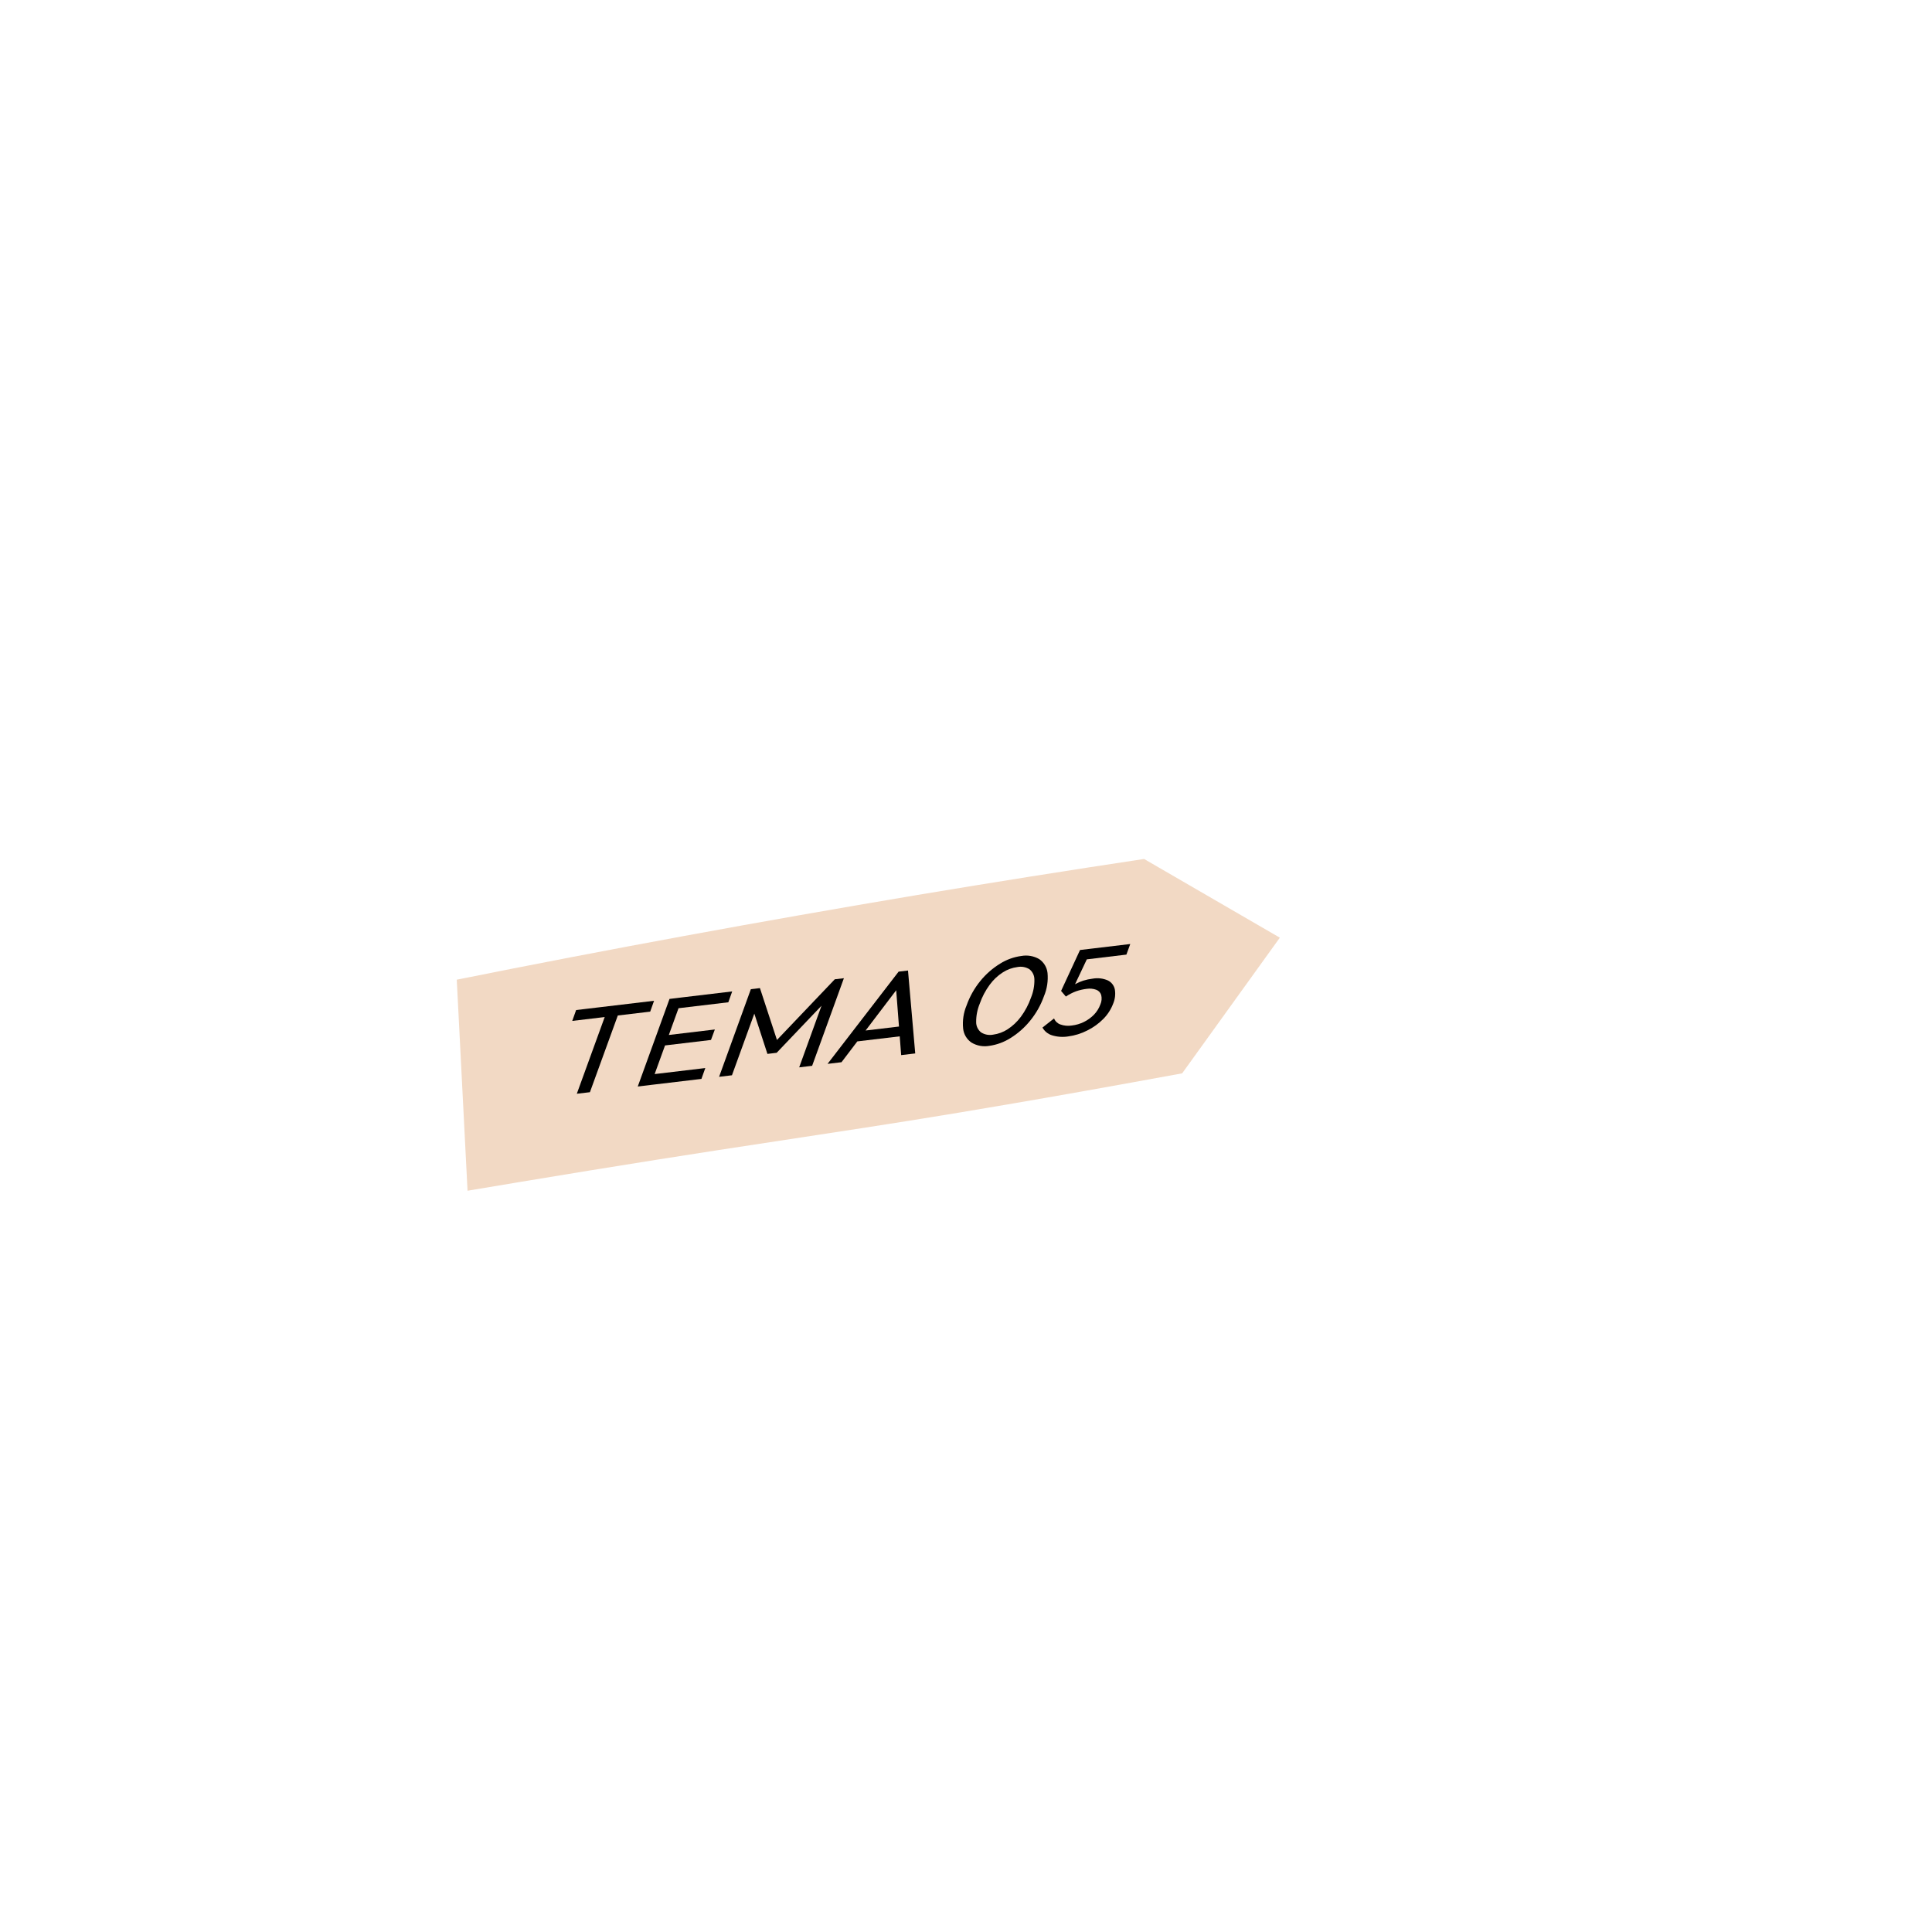
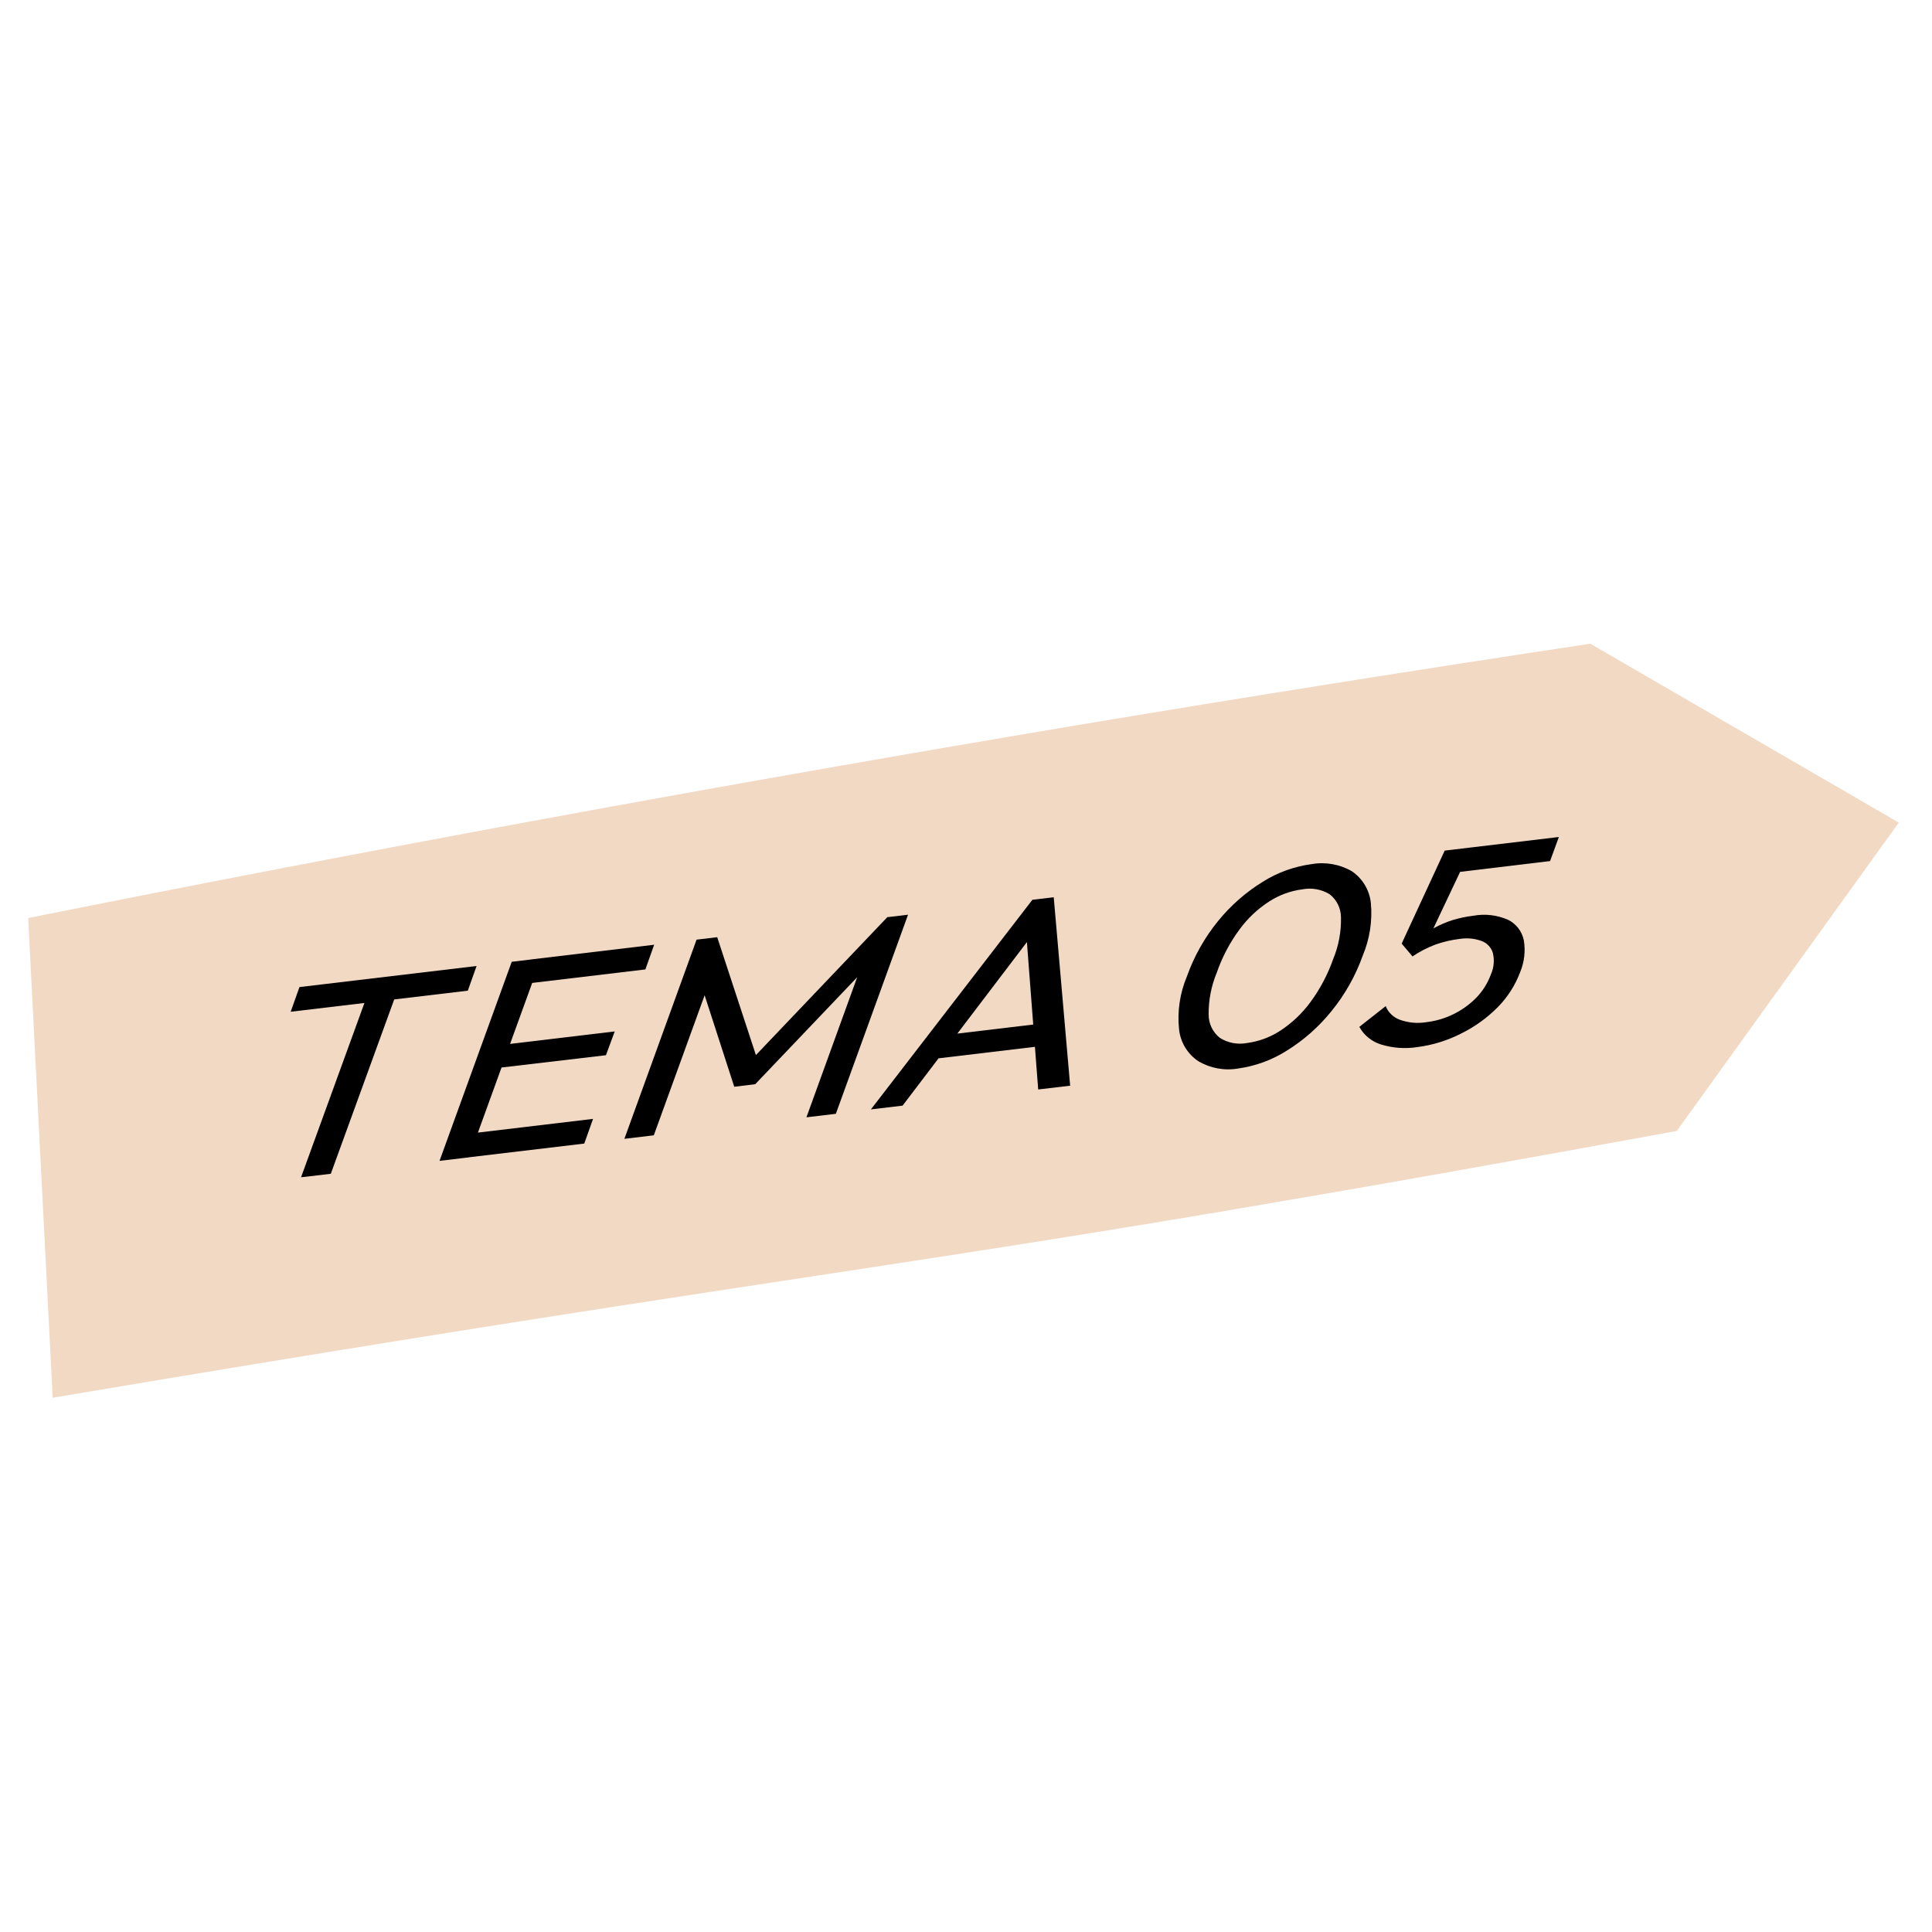
- <svg xmlns="http://www.w3.org/2000/svg" viewBox="0 0 500 500">
+ <svg xmlns="http://www.w3.org/2000/svg" viewBox="0 0 220 220">
  <defs>
    <style>.cls-1{fill:#f2d9c4;}</style>
  </defs>
  <g id="Layer_9" data-name="Layer 9">
-     <path class="cls-1" d="M305.94,277.78c-18.16,3.33-33.19,6-43.72,7.79-39.58,6.84-59.47,9.2-109.41,17.32-14,2.28-25.26,4.17-31.81,5.27l-2.79-54.62q58.14-11.67,119.2-21.92,29.6-4.94,58.68-9.32l35.13,20.37Z" />
-     <path d="M148.1,264.21l1-2.81L169.27,259l-1,2.81Zm1.18,18.85,8-22,3.39-.4-8,22Z" />
-     <path d="M165.05,281.19l8.22-22.67,3.35-.4-8.22,22.67Zm2.28-.28,1-2.81,14.2-1.69-1,2.81ZM171,270.69l1-2.71,13-1.55-1,2.71Zm3.49-9.63,1-2.81,14-1.67-1,2.81Z" />
-     <path d="M186.1,278.68,194.32,256l2.35-.28,4.77,14.53-1.6.19,16.2-17,2.36-.28-8.22,22.67-3.35.4,6.26-17.28.68.11L201,272.46l-2.39.29-3.73-11.46.82-.29-6.27,17.28Z" />
-     <path d="M214.17,275.33l18.39-23.87,2.43-.29,1.87,21.46-3.64.43-1.39-18.17,1.28-.16L217.78,274.9Zm6.72-5.7,1-2.68,13-1.55-1,2.68Z" />
-     <path d="M256,270.67a6.67,6.67,0,0,1-4.56-.84,5,5,0,0,1-2.18-3.63,12.26,12.26,0,0,1,.89-6,21.28,21.28,0,0,1,3.57-6.34,20.27,20.27,0,0,1,5.09-4.46,13.86,13.86,0,0,1,5.54-2,6.82,6.82,0,0,1,4.59.81,5,5,0,0,1,2.16,3.6,12.48,12.48,0,0,1-.92,6,21.39,21.39,0,0,1-3.58,6.35,20.23,20.23,0,0,1-5.07,4.48A13.91,13.91,0,0,1,256,270.67Zm1-2.9a9.15,9.15,0,0,0,3.8-1.41,13.4,13.4,0,0,0,3.41-3.23,18.89,18.89,0,0,0,2.61-4.94,11.73,11.73,0,0,0,.88-4.7,3.36,3.36,0,0,0-1.29-2.66,4.36,4.36,0,0,0-3.1-.56,9.06,9.06,0,0,0-3.78,1.38,12.64,12.64,0,0,0-3.4,3.21,18.49,18.49,0,0,0-2.58,4.91,12.14,12.14,0,0,0-.92,4.74,3.37,3.37,0,0,0,1.27,2.67A4.3,4.3,0,0,0,257,267.77Z" />
-     <path d="M276.42,268.23a9.22,9.22,0,0,1-4.18-.3,4.24,4.24,0,0,1-2.45-2l3-2.36a2.74,2.74,0,0,0,1.61,1.55,6,6,0,0,0,3,.28,9.57,9.57,0,0,0,5.74-2.82,7.55,7.55,0,0,0,1.63-2.62,3.77,3.77,0,0,0,.22-2.46,2.09,2.09,0,0,0-1.31-1.36,5,5,0,0,0-2.43-.23,13,13,0,0,0-2.77.64,12.6,12.6,0,0,0-2.67,1.38l.74-2a9.87,9.87,0,0,1,1.8-1.28,11.47,11.47,0,0,1,2-.86,13.33,13.33,0,0,1,2.4-.51,6.79,6.79,0,0,1,4,.47,3.34,3.34,0,0,1,1.77,2.32,6.59,6.59,0,0,1-.41,3.61,11.37,11.37,0,0,1-2.55,4,15.49,15.49,0,0,1-4.16,3A15.12,15.12,0,0,1,276.42,268.23Zm-.59-10.34-1.22-1.44,4.9-10.59,3.07-.36-5.15,10.89Zm3.36-9.36.32-2.67,13-1.55-1,2.74Z" />
+     <path class="cls-1" d="M190.94,128.78c-18.16,3.33-33.19,6-43.72,7.79-39.58,6.84-59.47,9.2-109.41,17.32-14,2.28-25.26,4.17-31.81,5.27L3.21,104.54q58.14-11.67,119.2-21.92,29.6-4.94,58.68-9.32l35.13,20.37Z" />
+     <path d="M33.1,115.21l1-2.81L54.27,110l-1,2.81Zm1.18,18.85,8-22,3.39-.4-8,22Z" />
+     <path d="M50.05,132.19l8.22-22.67,3.35-.4L53.4,131.79Zm2.28-.28,1-2.81,14.2-1.69-1,2.81ZM56,121.69,57,119l13-1.55-1,2.71Zm3.49-9.63,1-2.81,14-1.67-1,2.81Z" />
+     <path d="M71.1,129.68,79.32,107l2.35-.28,4.77,14.53-1.6.19,16.2-17,2.36-.28-8.22,22.67-3.35.4,6.26-17.28.68.11L86,123.46l-2.39.29L79.9,112.29l.82-.29-6.27,17.28Z" />
+     <path d="M99.17,126.33l18.39-23.87,2.43-.29,1.87,21.46-3.64.43-1.39-18.17,1.28-.16L102.78,125.9Zm6.72-5.7,1-2.68,13-1.55-1,2.68Z" />
+     <path d="M141,121.67a6.67,6.67,0,0,1-4.56-.84,5,5,0,0,1-2.18-3.63,12.26,12.26,0,0,1,.89-6,21.28,21.28,0,0,1,3.57-6.34,20.27,20.27,0,0,1,5.09-4.46,13.86,13.86,0,0,1,5.54-2,6.82,6.82,0,0,1,4.59.81,5,5,0,0,1,2.16,3.6,12.48,12.48,0,0,1-.92,6,21.39,21.39,0,0,1-3.58,6.35,20.23,20.23,0,0,1-5.07,4.48A13.91,13.91,0,0,1,141,121.67Zm1-2.9a9.15,9.15,0,0,0,3.8-1.41,13.4,13.4,0,0,0,3.41-3.23,18.89,18.89,0,0,0,2.61-4.94,11.73,11.73,0,0,0,.88-4.7,3.36,3.36,0,0,0-1.29-2.66,4.36,4.36,0,0,0-3.1-.56,9.06,9.06,0,0,0-3.78,1.38,12.64,12.64,0,0,0-3.4,3.21,18.49,18.49,0,0,0-2.58,4.91,12.14,12.14,0,0,0-.92,4.74,3.37,3.37,0,0,0,1.27,2.67A4.3,4.3,0,0,0,142,118.77Z" />
+     <path d="M161.42,119.23a9.22,9.22,0,0,1-4.18-.3,4.24,4.24,0,0,1-2.45-2l3-2.36a2.74,2.74,0,0,0,1.61,1.55,6,6,0,0,0,3,.28,9.57,9.57,0,0,0,5.74-2.82,7.55,7.55,0,0,0,1.63-2.62,3.77,3.77,0,0,0,.22-2.46,2.09,2.09,0,0,0-1.31-1.36,5,5,0,0,0-2.43-.23,13,13,0,0,0-2.77.64,12.6,12.6,0,0,0-2.67,1.38l.74-2a9.87,9.87,0,0,1,1.8-1.28,11.47,11.47,0,0,1,2-.86,13.33,13.33,0,0,1,2.4-.51,6.79,6.79,0,0,1,4,.47,3.34,3.34,0,0,1,1.77,2.32,6.59,6.59,0,0,1-.41,3.61,11.37,11.37,0,0,1-2.55,4,15.49,15.49,0,0,1-4.16,3A15.12,15.12,0,0,1,161.42,119.23Zm-.59-10.34-1.22-1.44,4.9-10.59,3.07-.36-5.15,10.89Zm3.36-9.36.32-2.67,13-1.55-1,2.74Z" />
  </g>
</svg>
